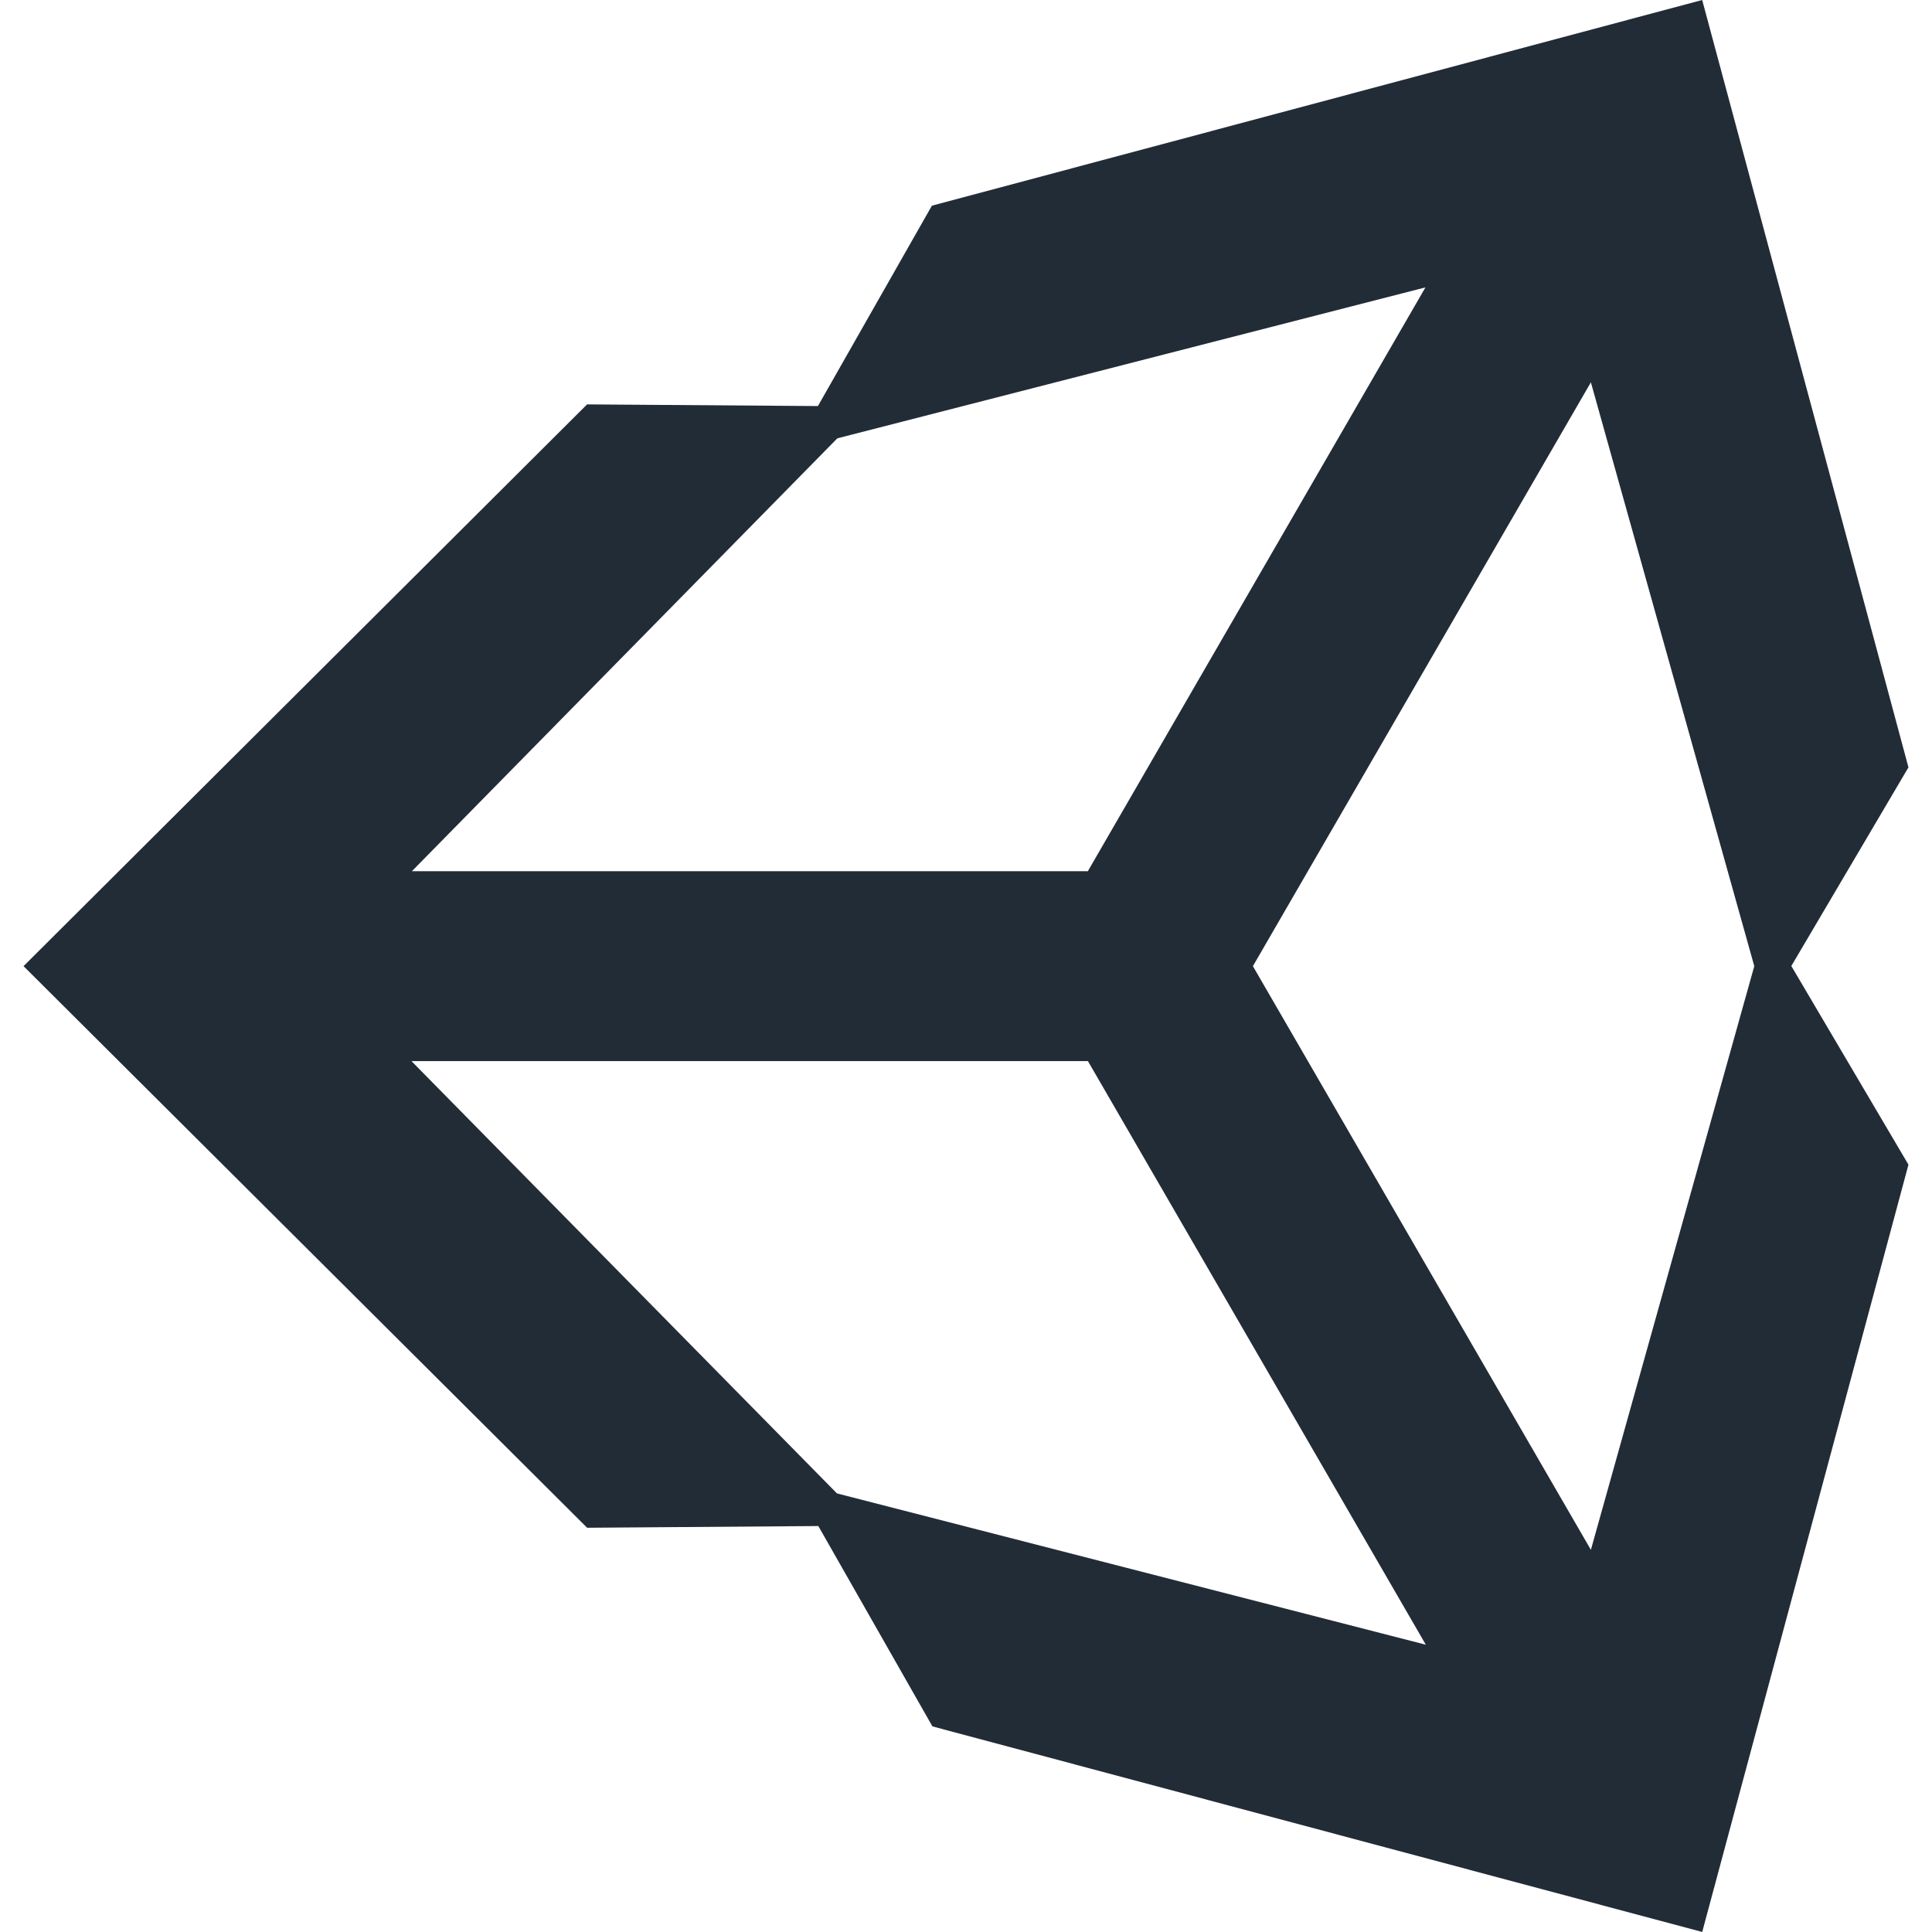
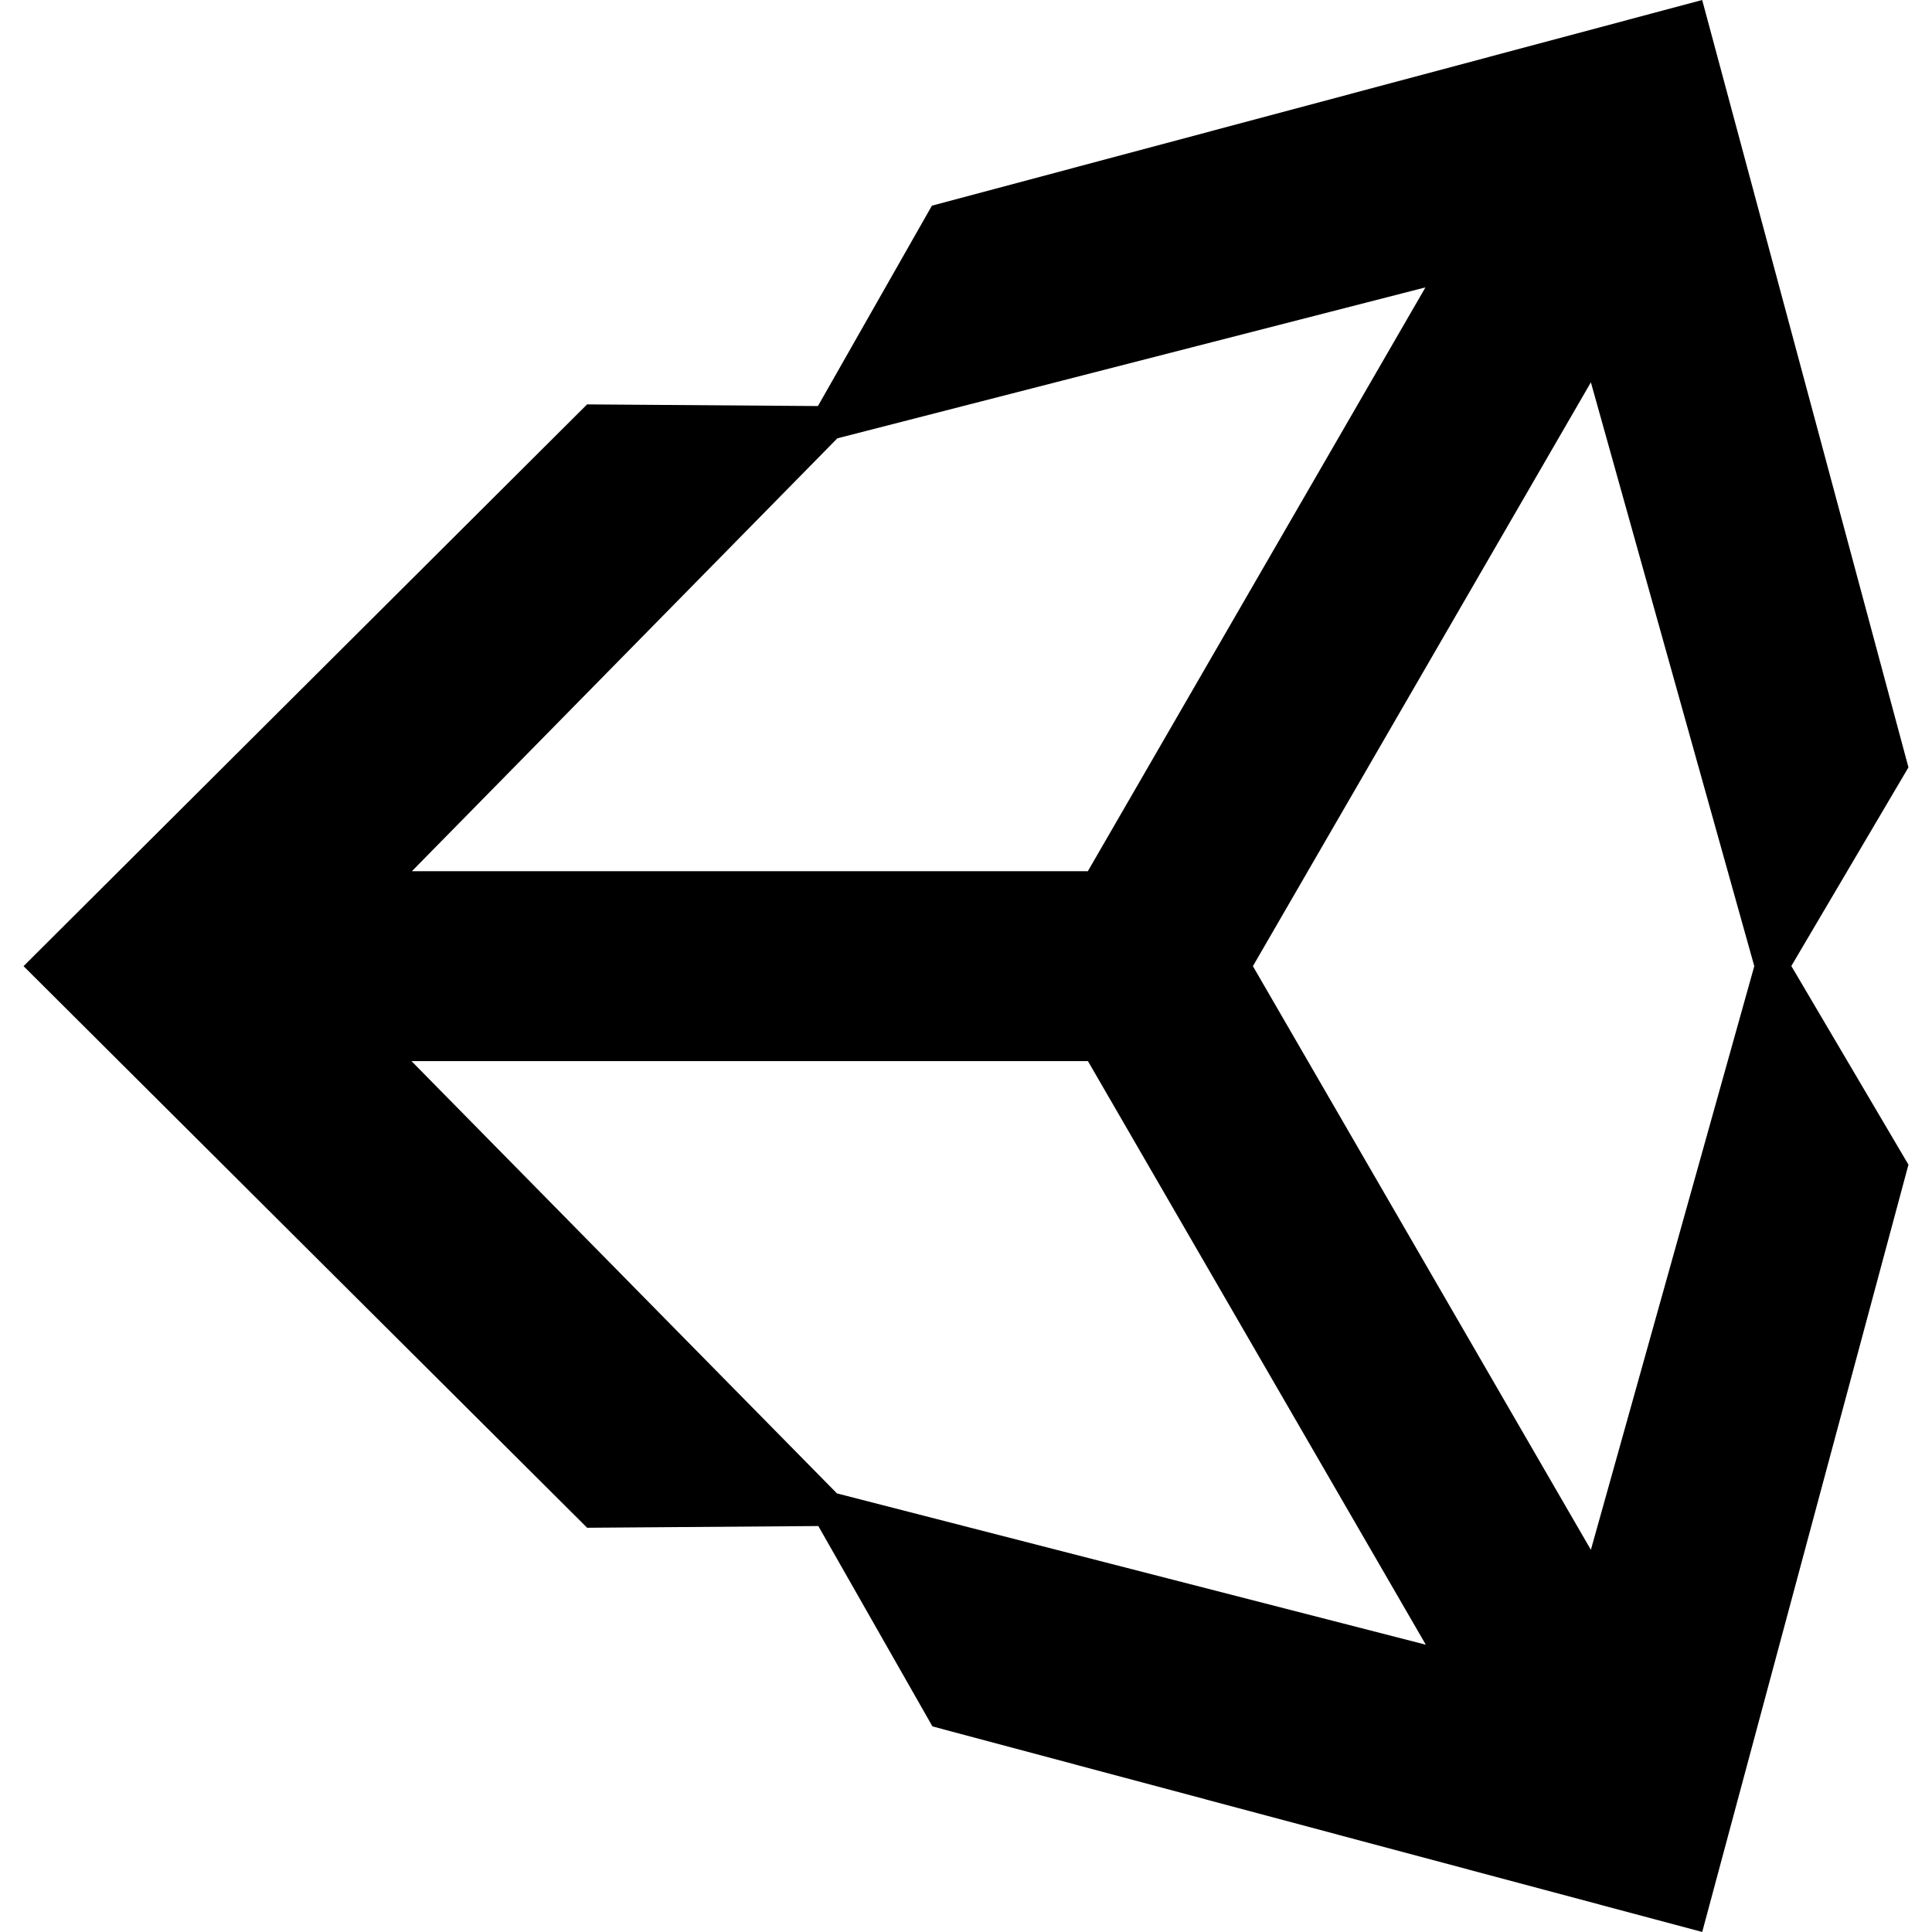
<svg xmlns="http://www.w3.org/2000/svg" width="64" height="64">
-   <path d="M63.22 25.42L56.387 0 30.87 6.814l-3.775 6.637-7.647-.055L.78 32.005l18.67 18.604 7.658-.057 3.78 6.637 25.5 6.81 6.832-25.418L59.34 32zm-16-15.9L36.036 28.86H13.644l14.094-14.34zM36.036 35.145l11.196 19.338-19.507-5.012L13.63 35.15h22.392zm5.468-3.14L52.7 12.665l5.413 19.34L52.7 51.34z" fill="#222c37" />
+   <path d="M63.22 25.42L56.387 0 30.87 6.814l-3.775 6.637-7.647-.055L.78 32.005l18.67 18.604 7.658-.057 3.78 6.637 25.5 6.81 6.832-25.418L59.34 32zm-16-15.9L36.036 28.86H13.644l14.094-14.34zM36.036 35.145l11.196 19.338-19.507-5.012L13.63 35.15h22.392zm5.468-3.14L52.7 12.665l5.413 19.34L52.7 51.34z" fill="#000000" />
</svg>
